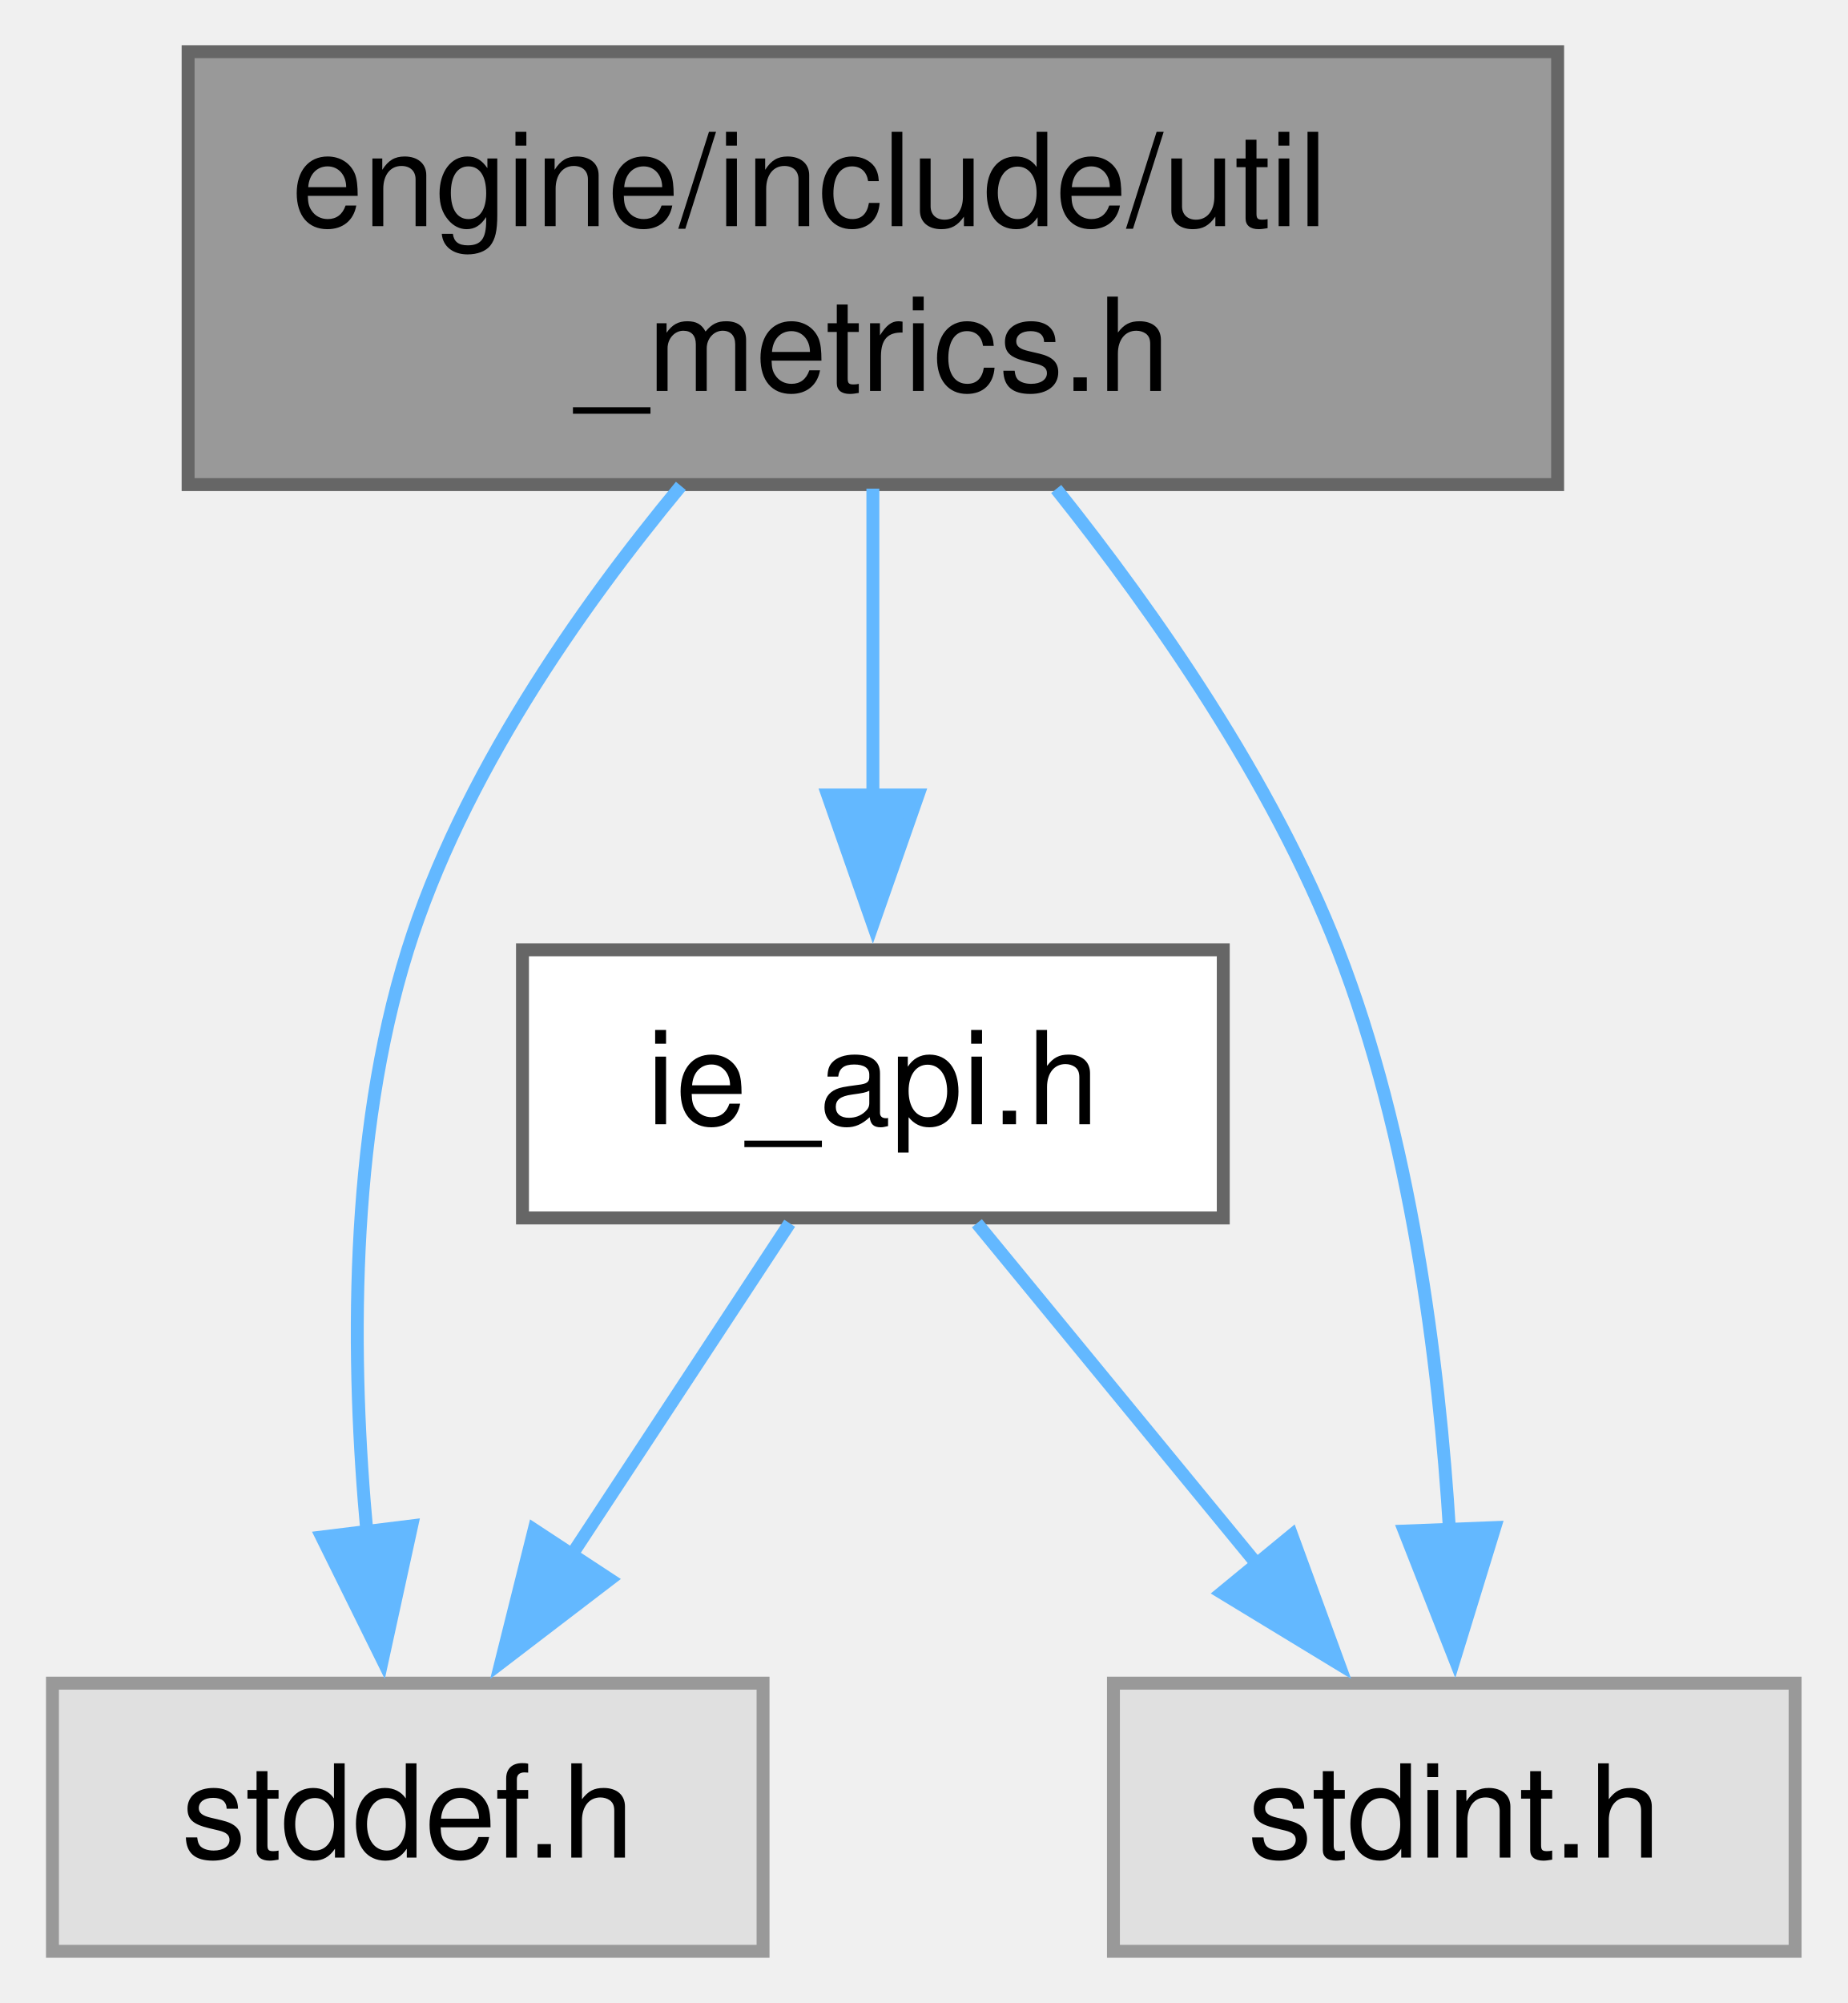
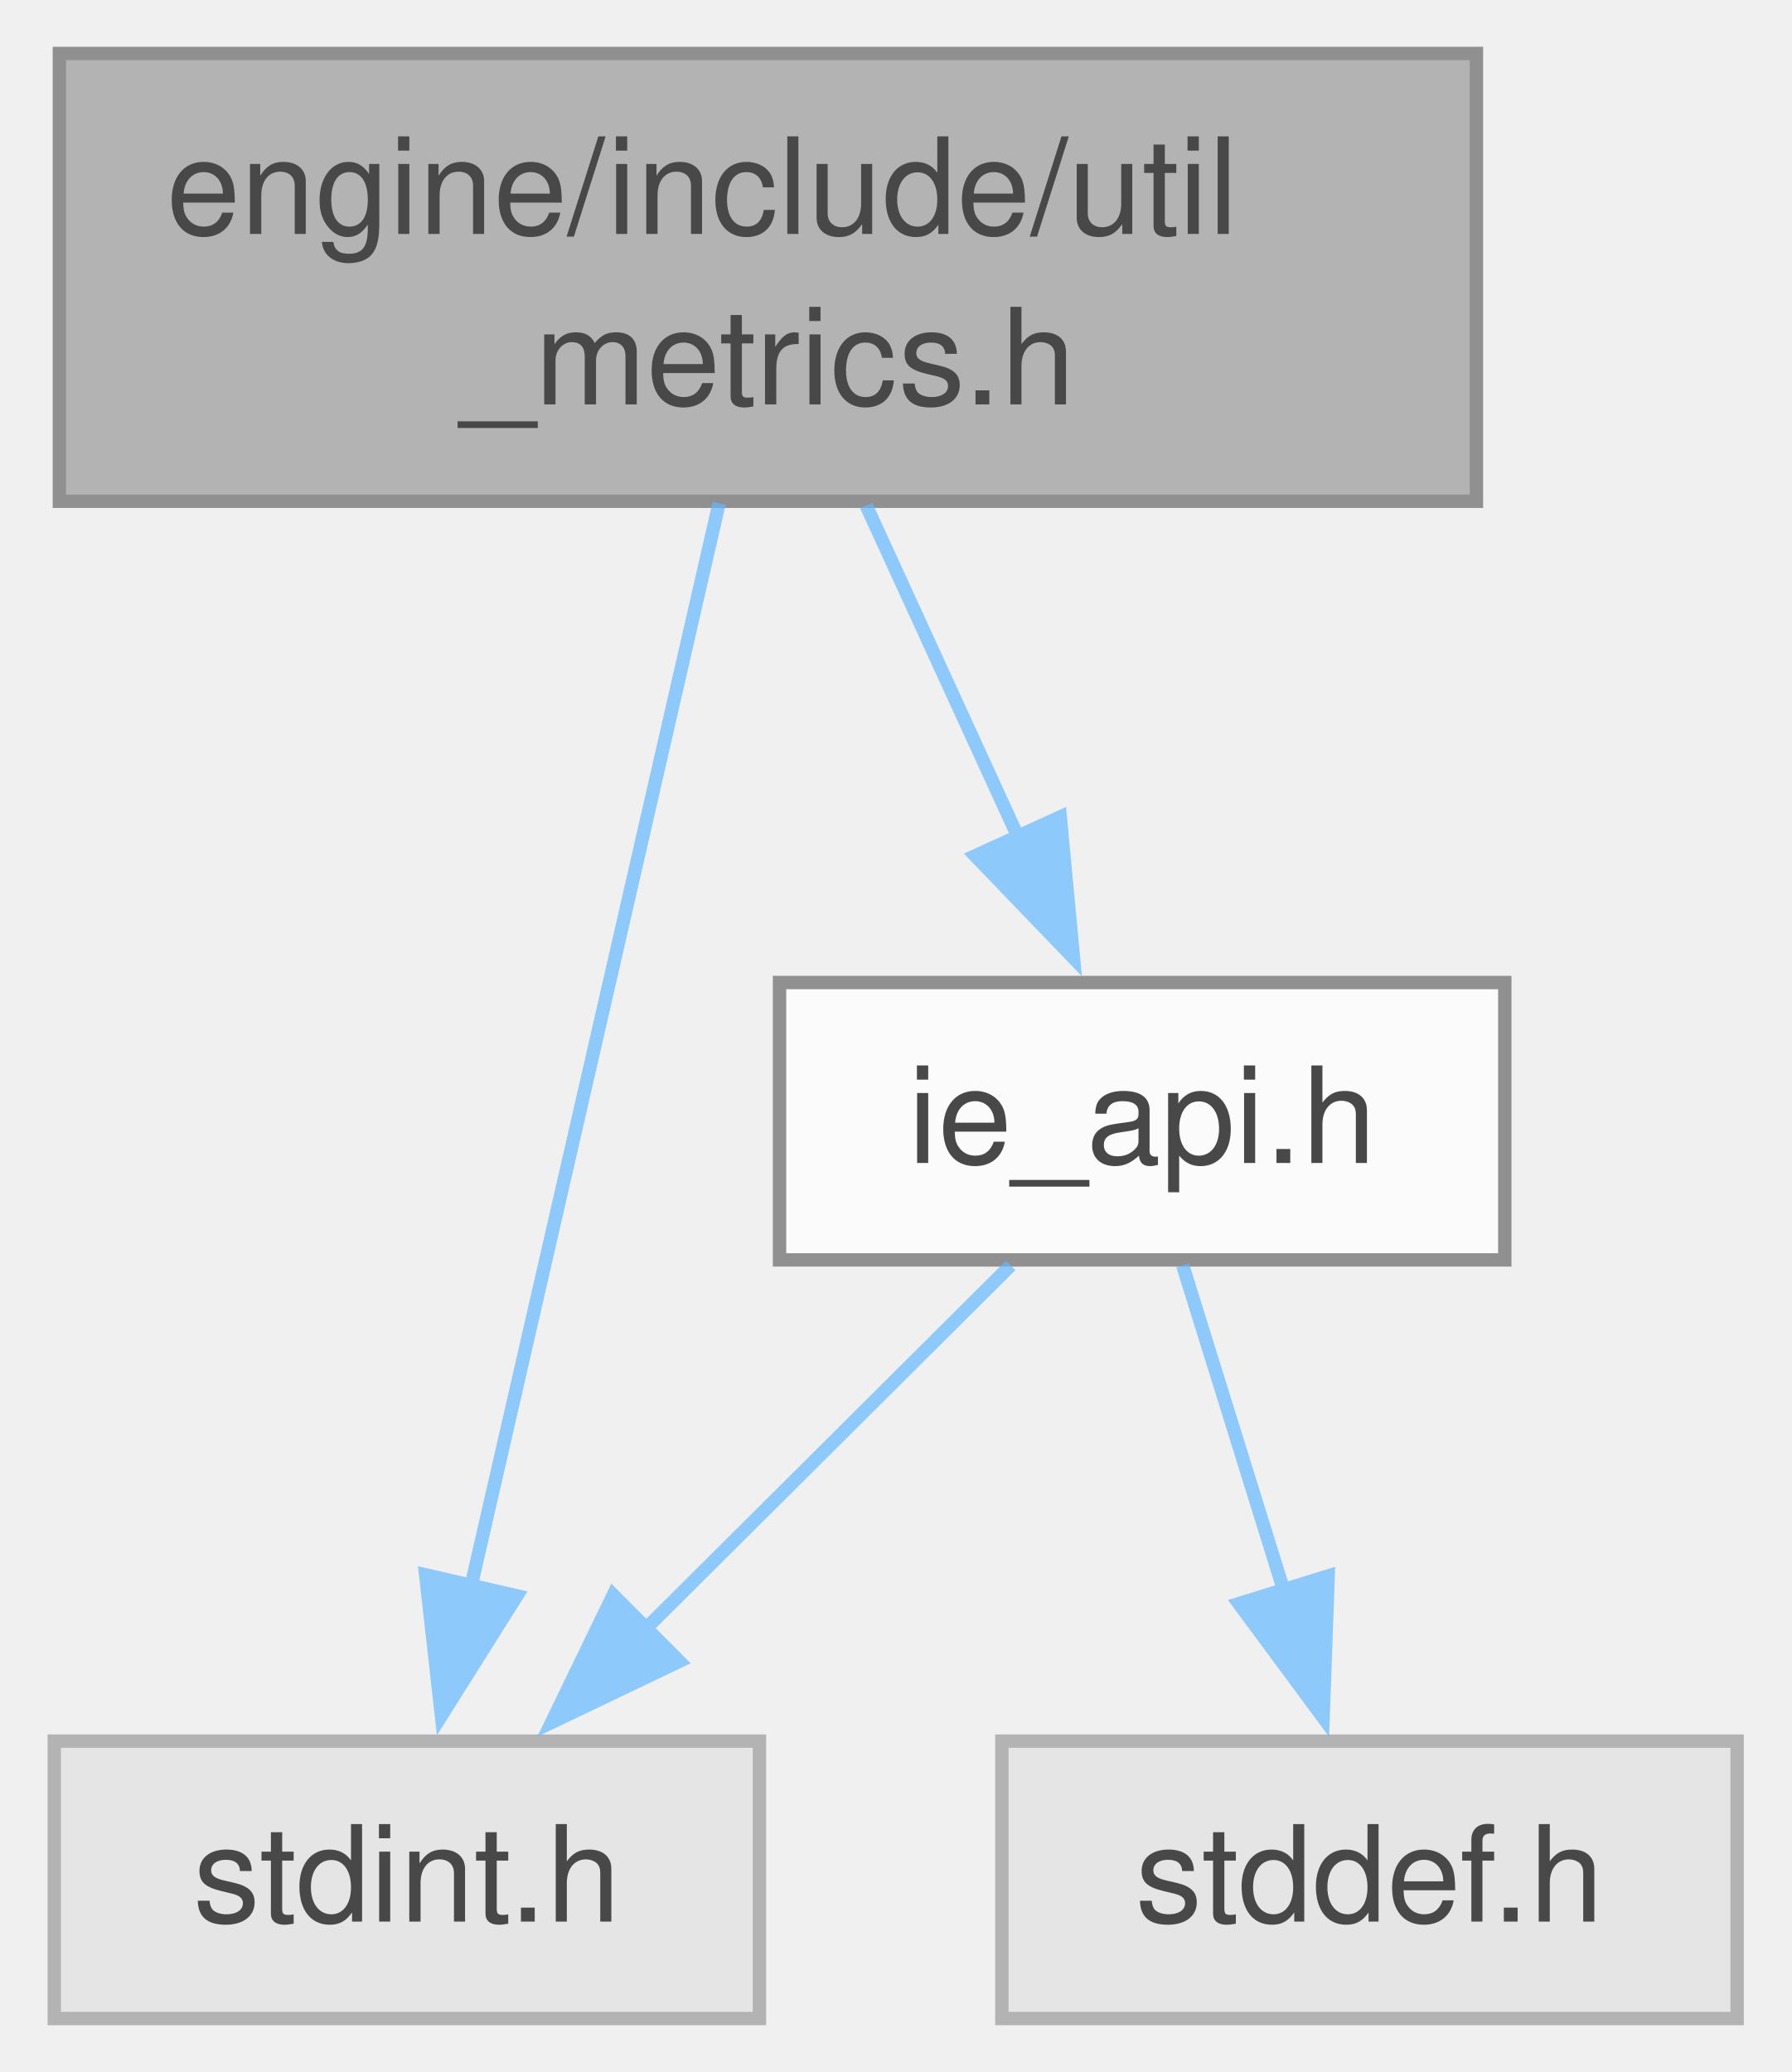
- <svg xmlns="http://www.w3.org/2000/svg" xmlns:xlink="http://www.w3.org/1999/xlink" width="143pt" height="155pt" viewBox="0.00 0.00 142.88 155.00">
-   <g id="graph0" class="graph" transform="scale(1 1) rotate(0) translate(4 151)">
-     <g id="Node000001" class="node">
-       <g id="a_Node000001">
-         <a xlink:title="Lightweight, dependency-free runtime metrics helpers.">
-           <polygon fill="#999999" stroke="#666666" points="116.5,-147 10.5,-147 10.5,-113.5 116.5,-113.5 116.5,-147" />
-           <text text-anchor="start" x="18.5" y="-133.5" font-family="Helvetica,sans-Serif" font-size="10.00">engine/include/util</text>
-           <text text-anchor="middle" x="63.5" y="-120.75" font-family="Helvetica,sans-Serif" font-size="10.00">_metrics.h</text>
-         </a>
+ <svg xmlns="http://www.w3.org/2000/svg" xmlns:xlink="http://www.w3.org/1999/xlink" width="134pt" height="155pt" viewBox="0.00 0.00 133.88 155.00">
+   <svg id="main" version="1.1" xml:space="preserve">
+     <style type="text/css">
+ .node, .edge {opacity: 0.7;}
+ .node.selected, .edge.selected {opacity: 1;}
+ .edge:hover path { stroke: red; }
+ .edge:hover polygon { stroke: red; fill: red; }
+ </style>
+     <svg id="graph" class="graph">
+       <g id="graph0" class="graph" transform="scale(1 1) rotate(0) translate(4 151)">
+         <g id="Node000001" class="node">
+           <g id="a_Node000001">
+             <a xlink:title="Public helpers for runtime metrics (KV counters + RSS sampling).">
+               <polygon fill="#999999" stroke="#666666" points="106.38,-147 0.38,-147 0.38,-113.5 106.38,-113.5 106.38,-147" />
+               <text text-anchor="start" x="8.38" y="-133.5" font-family="Helvetica,sans-Serif" font-size="10.00">engine/include/util</text>
+               <text text-anchor="middle" x="53.38" y="-120.75" font-family="Helvetica,sans-Serif" font-size="10.00">_metrics.h</text>
+             </a>
+           </g>
+         </g>
+         <g id="Node000002" class="node">
+           <g id="a_Node000002">
+             <a xlink:title=" ">
+               <polygon fill="#e0e0e0" stroke="#999999" points="52.75,-20.75 0,-20.75 0,0 52.75,0 52.75,-20.75" />
+               <text text-anchor="middle" x="26.38" y="-7.25" font-family="Helvetica,sans-Serif" font-size="10.00">stdint.h</text>
+             </a>
+           </g>
+         </g>
+         <g id="edge1_Node000001_Node000002" class="edge">
+           <g id="a_edge1_Node000001_Node000002">
+             <a xlink:title=" ">
+               <path fill="none" stroke="#63b8ff" d="M49.73,-113.35C44.93,-92.37 36.45,-55.37 31.14,-32.18" />
+               <polygon fill="#63b8ff" stroke="#63b8ff" points="34.6,-31.62 28.96,-22.66 27.78,-33.19 34.6,-31.62" />
+             </a>
+           </g>
+         </g>
+         <g id="Node000003" class="node">
+           <g id="a_Node000003">
+             <a xlink:href="ie__api_8h.html" target="_top" xlink:title="Public C API for the inference engine (minimal surface used by CLI/tests).">
+               <polygon fill="white" stroke="#666666" points="108.5,-77.5 54.25,-77.5 54.25,-56.75 108.5,-56.75 108.5,-77.5" />
+               <text text-anchor="middle" x="81.38" y="-64" font-family="Helvetica,sans-Serif" font-size="10.00">ie_api.h</text>
+             </a>
+           </g>
+         </g>
+         <g id="edge2_Node000001_Node000003" class="edge">
+           <g id="a_edge2_Node000001_Node000003">
+             <a xlink:title=" ">
+               <path fill="none" stroke="#63b8ff" d="M60.73,-113.19C64.21,-105.59 68.4,-96.44 72.1,-88.37" />
+               <polygon fill="#63b8ff" stroke="#63b8ff" points="75.25,-89.89 76.24,-79.34 68.89,-86.98 75.25,-89.89" />
+             </a>
+           </g>
+         </g>
+         <g id="edge4_Node000003_Node000002" class="edge">
+           <g id="a_edge4_Node000003_Node000002">
+             <a xlink:title=" ">
+               <path fill="none" stroke="#63b8ff" d="M71.54,-56.34C63.96,-48.78 53.26,-38.14 44.18,-29.1" />
+               <polygon fill="#63b8ff" stroke="#63b8ff" points="46.75,-26.72 37.2,-22.15 41.81,-31.68 46.75,-26.72" />
+             </a>
+           </g>
+         </g>
+         <g id="Node000004" class="node">
+           <g id="a_Node000004">
+             <a xlink:title=" ">
+               <polygon fill="#e0e0e0" stroke="#999999" points="125.88,-20.75 70.88,-20.75 70.88,0 125.88,0 125.88,-20.75" />
+               <text text-anchor="middle" x="98.38" y="-7.25" font-family="Helvetica,sans-Serif" font-size="10.00">stddef.h</text>
+             </a>
+           </g>
+         </g>
+         <g id="edge3_Node000003_Node000004" class="edge">
+           <g id="a_edge3_Node000003_Node000004">
+             <a xlink:title=" ">
+               <path fill="none" stroke="#63b8ff" d="M84.41,-56.34C86.52,-49.56 89.39,-40.3 91.99,-31.94" />
+               <polygon fill="#63b8ff" stroke="#63b8ff" points="95.29,-33.11 94.91,-22.52 88.61,-31.04 95.29,-33.11" />
+             </a>
+           </g>
+         </g>
      </g>
-     </g>
-     <g id="Node000002" class="node">
-       <g id="a_Node000002">
-         <a xlink:title=" ">
-           <polygon fill="#e0e0e0" stroke="#999999" points="55,-20.75 0,-20.75 0,0 55,0 55,-20.75" />
-           <text text-anchor="middle" x="27.5" y="-7.25" font-family="Helvetica,sans-Serif" font-size="10.00">stddef.h</text>
-         </a>
-       </g>
-     </g>
-     <g id="edge1_Node000001_Node000002" class="edge">
-       <g id="a_edge1_Node000001_Node000002">
-         <a xlink:title=" ">
-           <path fill="none" stroke="#63b8ff" d="M48.64,-113.4C40.69,-103.8 31.69,-90.87 27.5,-77.5 22.92,-62.89 23.11,-45.55 24.35,-32.3" />
-           <polygon fill="#63b8ff" stroke="#63b8ff" points="27.8,-32.92 25.54,-22.57 20.85,-32.06 27.8,-32.92" />
-         </a>
-       </g>
-     </g>
-     <g id="Node000003" class="node">
-       <g id="a_Node000003">
-         <a xlink:title=" ">
-           <polygon fill="#e0e0e0" stroke="#999999" points="134.88,-20.75 82.12,-20.75 82.12,0 134.88,0 134.88,-20.75" />
-           <text text-anchor="middle" x="108.5" y="-7.25" font-family="Helvetica,sans-Serif" font-size="10.00">stdint.h</text>
-         </a>
-       </g>
-     </g>
-     <g id="edge2_Node000001_Node000003" class="edge">
-       <g id="a_edge2_Node000001_Node000003">
-         <a xlink:title=" ">
-           <path fill="none" stroke="#63b8ff" d="M77.69,-113.16C85.41,-103.49 94.41,-90.55 99.5,-77.5 105.11,-63.1 107.32,-45.76 108.14,-32.45" />
-           <polygon fill="#63b8ff" stroke="#63b8ff" points="111.63,-32.79 108.52,-22.66 104.64,-32.52 111.63,-32.79" />
-         </a>
-       </g>
-     </g>
-     <g id="Node000004" class="node">
-       <g id="a_Node000004">
-         <a xlink:href="ie__api_8h.html" target="_top" xlink:title="Public C API for the inference engine (minimal surface used by CLI/tests).">
-           <polygon fill="white" stroke="#666666" points="90.62,-77.5 36.38,-77.5 36.38,-56.75 90.62,-56.75 90.62,-77.5" />
-           <text text-anchor="middle" x="63.5" y="-64" font-family="Helvetica,sans-Serif" font-size="10.00">ie_api.h</text>
-         </a>
-       </g>
-     </g>
-     <g id="edge3_Node000001_Node000004" class="edge">
-       <g id="a_edge3_Node000001_Node000004">
-         <a xlink:title=" ">
-           <path fill="none" stroke="#63b8ff" d="M63.5,-113.19C63.5,-105.85 63.5,-97.07 63.5,-89.21" />
-           <polygon fill="#63b8ff" stroke="#63b8ff" points="67,-89.48 63.5,-79.48 60,-89.48 67,-89.48" />
-         </a>
-       </g>
-     </g>
-     <g id="edge4_Node000004_Node000002" class="edge">
-       <g id="a_edge4_Node000004_Node000002">
-         <a xlink:title=" ">
-           <path fill="none" stroke="#63b8ff" d="M57.06,-56.34C52.35,-49.17 45.81,-39.23 40.08,-30.51" />
-           <polygon fill="#63b8ff" stroke="#63b8ff" points="43.13,-28.78 34.71,-22.34 37.28,-32.62 43.13,-28.78" />
-         </a>
-       </g>
-     </g>
-     <g id="edge5_Node000004_Node000003" class="edge">
-       <g id="a_edge5_Node000004_Node000003">
-         <a xlink:title=" ">
-           <path fill="none" stroke="#63b8ff" d="M71.55,-56.34C77.56,-49.02 85.97,-38.79 93.24,-29.94" />
-           <polygon fill="#63b8ff" stroke="#63b8ff" points="95.92,-32.2 99.56,-22.25 90.51,-27.75 95.92,-32.2" />
-         </a>
-       </g>
-     </g>
-   </g>
+     </svg>
+   </svg>
+   <style type="text/css">
+ 
+ [data-mouse-over-selected='false'] { opacity: 0.7; }
+ [data-mouse-over-selected='true']  { opacity: 1.0; }
+ 
+ </style>
</svg>
